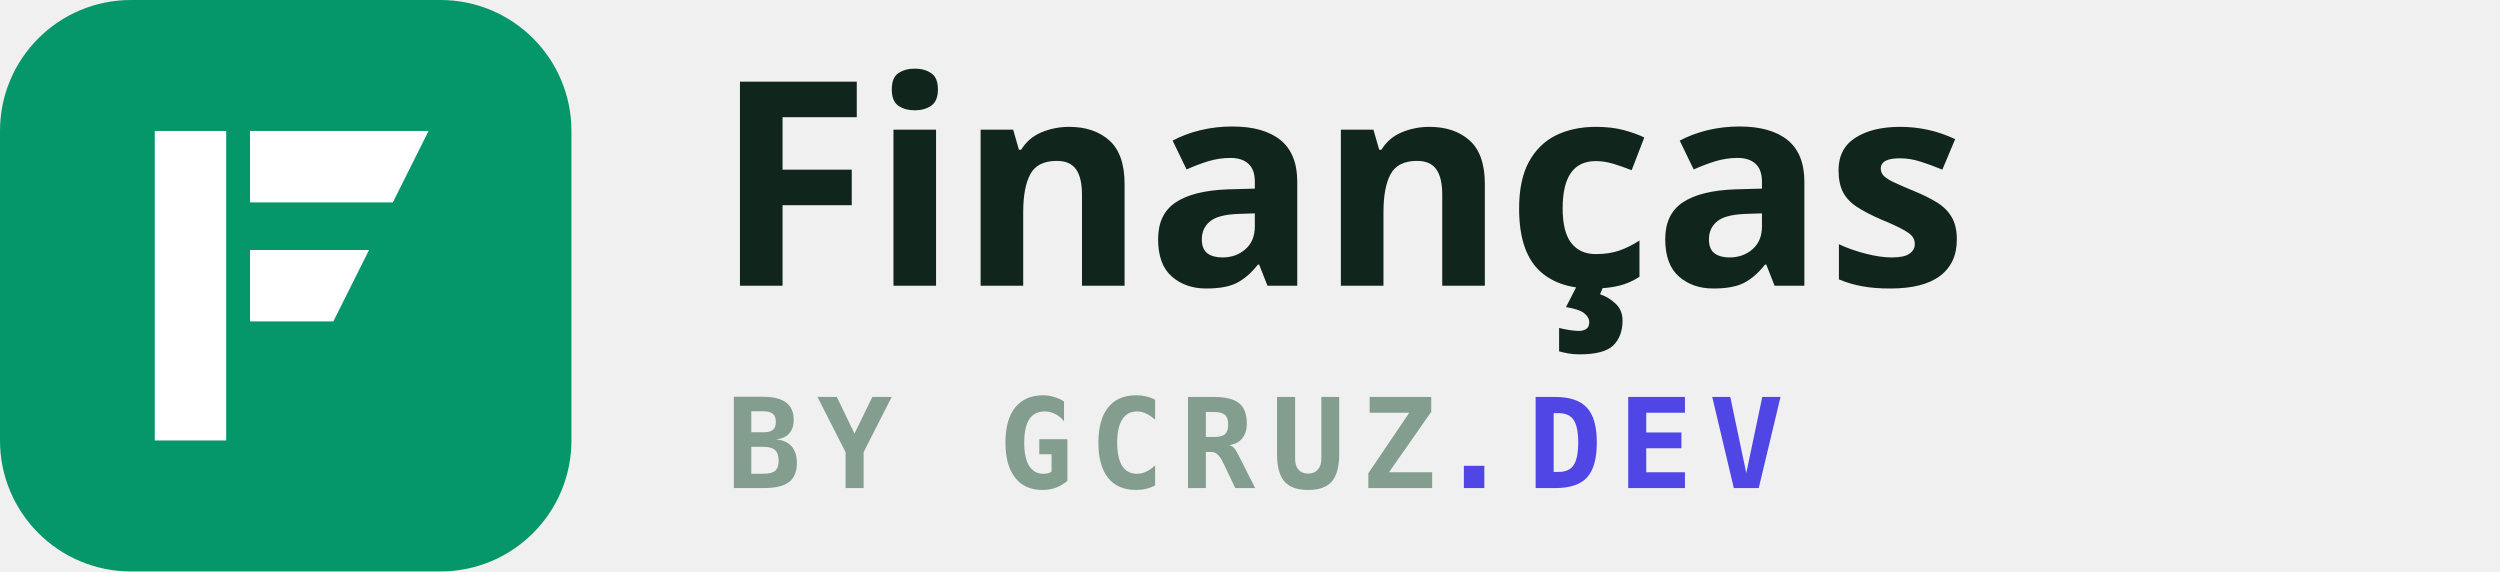
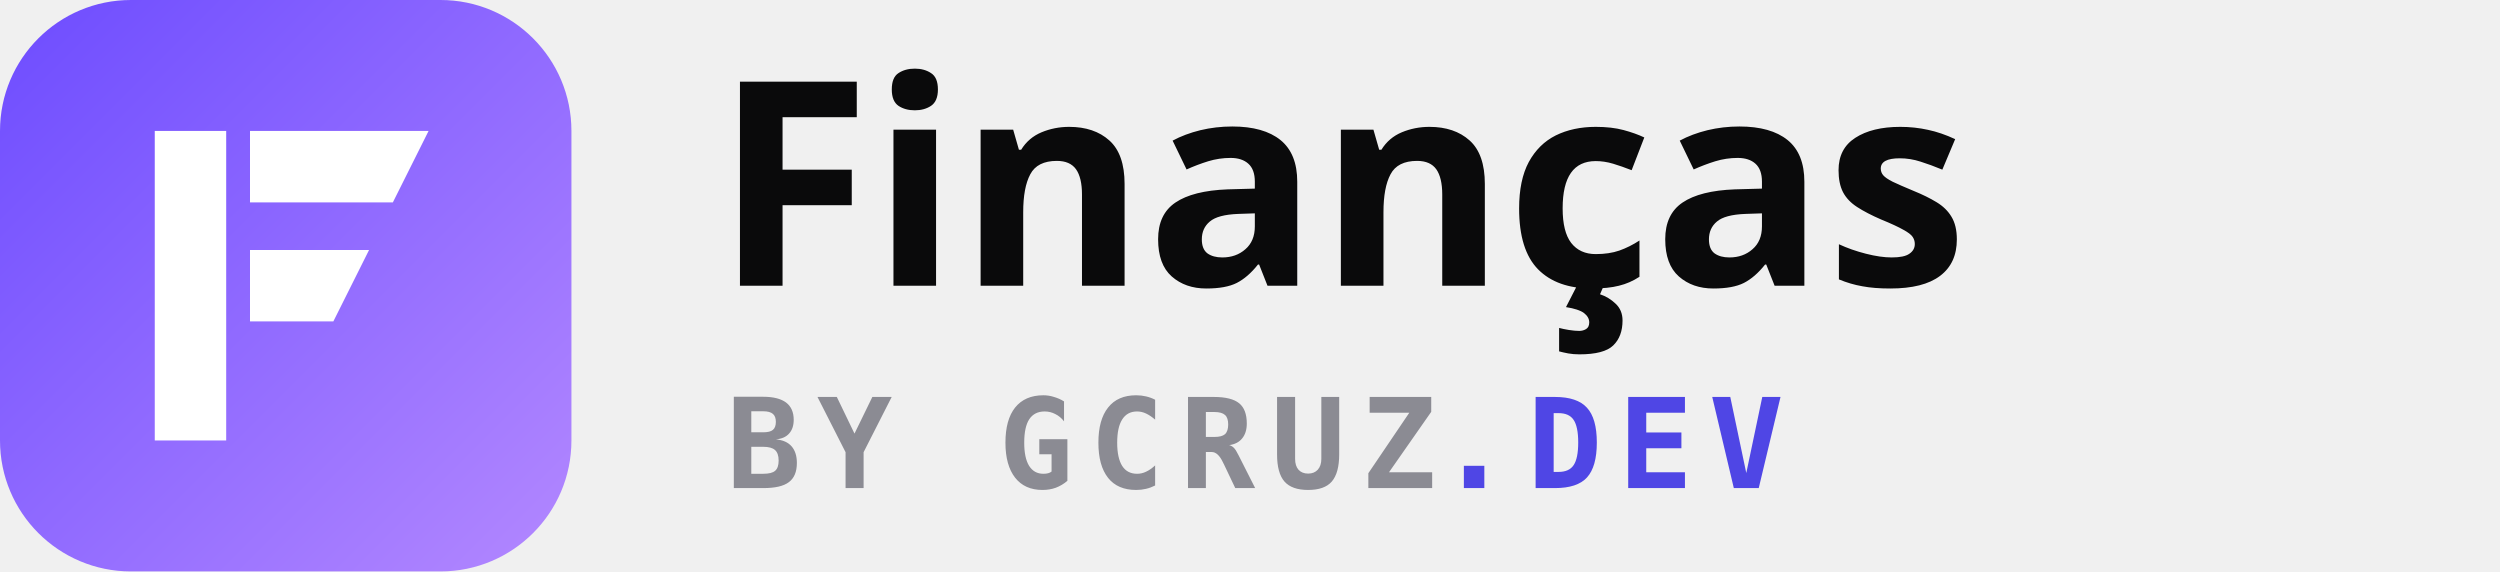
<svg xmlns="http://www.w3.org/2000/svg" viewBox="0 0 210 48" role="img">
-   <path d="M11 0h26a11 11 0 0 1 11 11v26a11 11 0 0 1-11 11H11A11 11 0 0 1 0 37V11A11 11 0 0 1 11 0z" fill="#059669" />
+   <defs>
+     <linearGradient id="g" x1="0" y1="0" x2="48" y2="48" gradientUnits="userSpaceOnUse">
+       <stop offset="0" stop-color="#6D4CFF" />
+       <stop offset="1" stop-color="#B388FF" />
+     </linearGradient>
+   </defs>
+   <path d="M11 0h26a11 11 0 0 1 11 11v26a11 11 0 0 1-11 11H11A11 11 0 0 1 0 37V11A11 11 0 0 1 11 0z" fill="url(#g)" />
  <path d="M13 11h6v26h-6zM21 11h15l-3 6H21zM21 21h10l-3 6h-7z" fill="#FFFFFF" />
-   <text x="60" y="24" font-family="'IBM Plex Sans','Segoe UI',system-ui,sans-serif" font-size="24" font-weight="600" fill="#10251B">Finanças</text>
-   <text x="61" y="41" font-family="'JetBrains Mono',ui-monospace,monospace" font-size="10.5" font-weight="600" letter-spacing="1.3" fill="#839D8F">BY GCRUZ<tspan fill="#4F46E5">.DEV</tspan>
+   <text x="60" y="24" font-family="'Geist','Segoe UI',system-ui,sans-serif" font-size="24" font-weight="600" fill="#0A0A0B">Finanças</text>
+   <text x="61" y="41" font-family="'Geist Mono',ui-monospace,monospace" font-size="10.5" font-weight="600" letter-spacing="1.3" fill="#8B8B93">BY GCRUZ<tspan fill="#4F46E5">.DEV</tspan>
  </text>
</svg>
